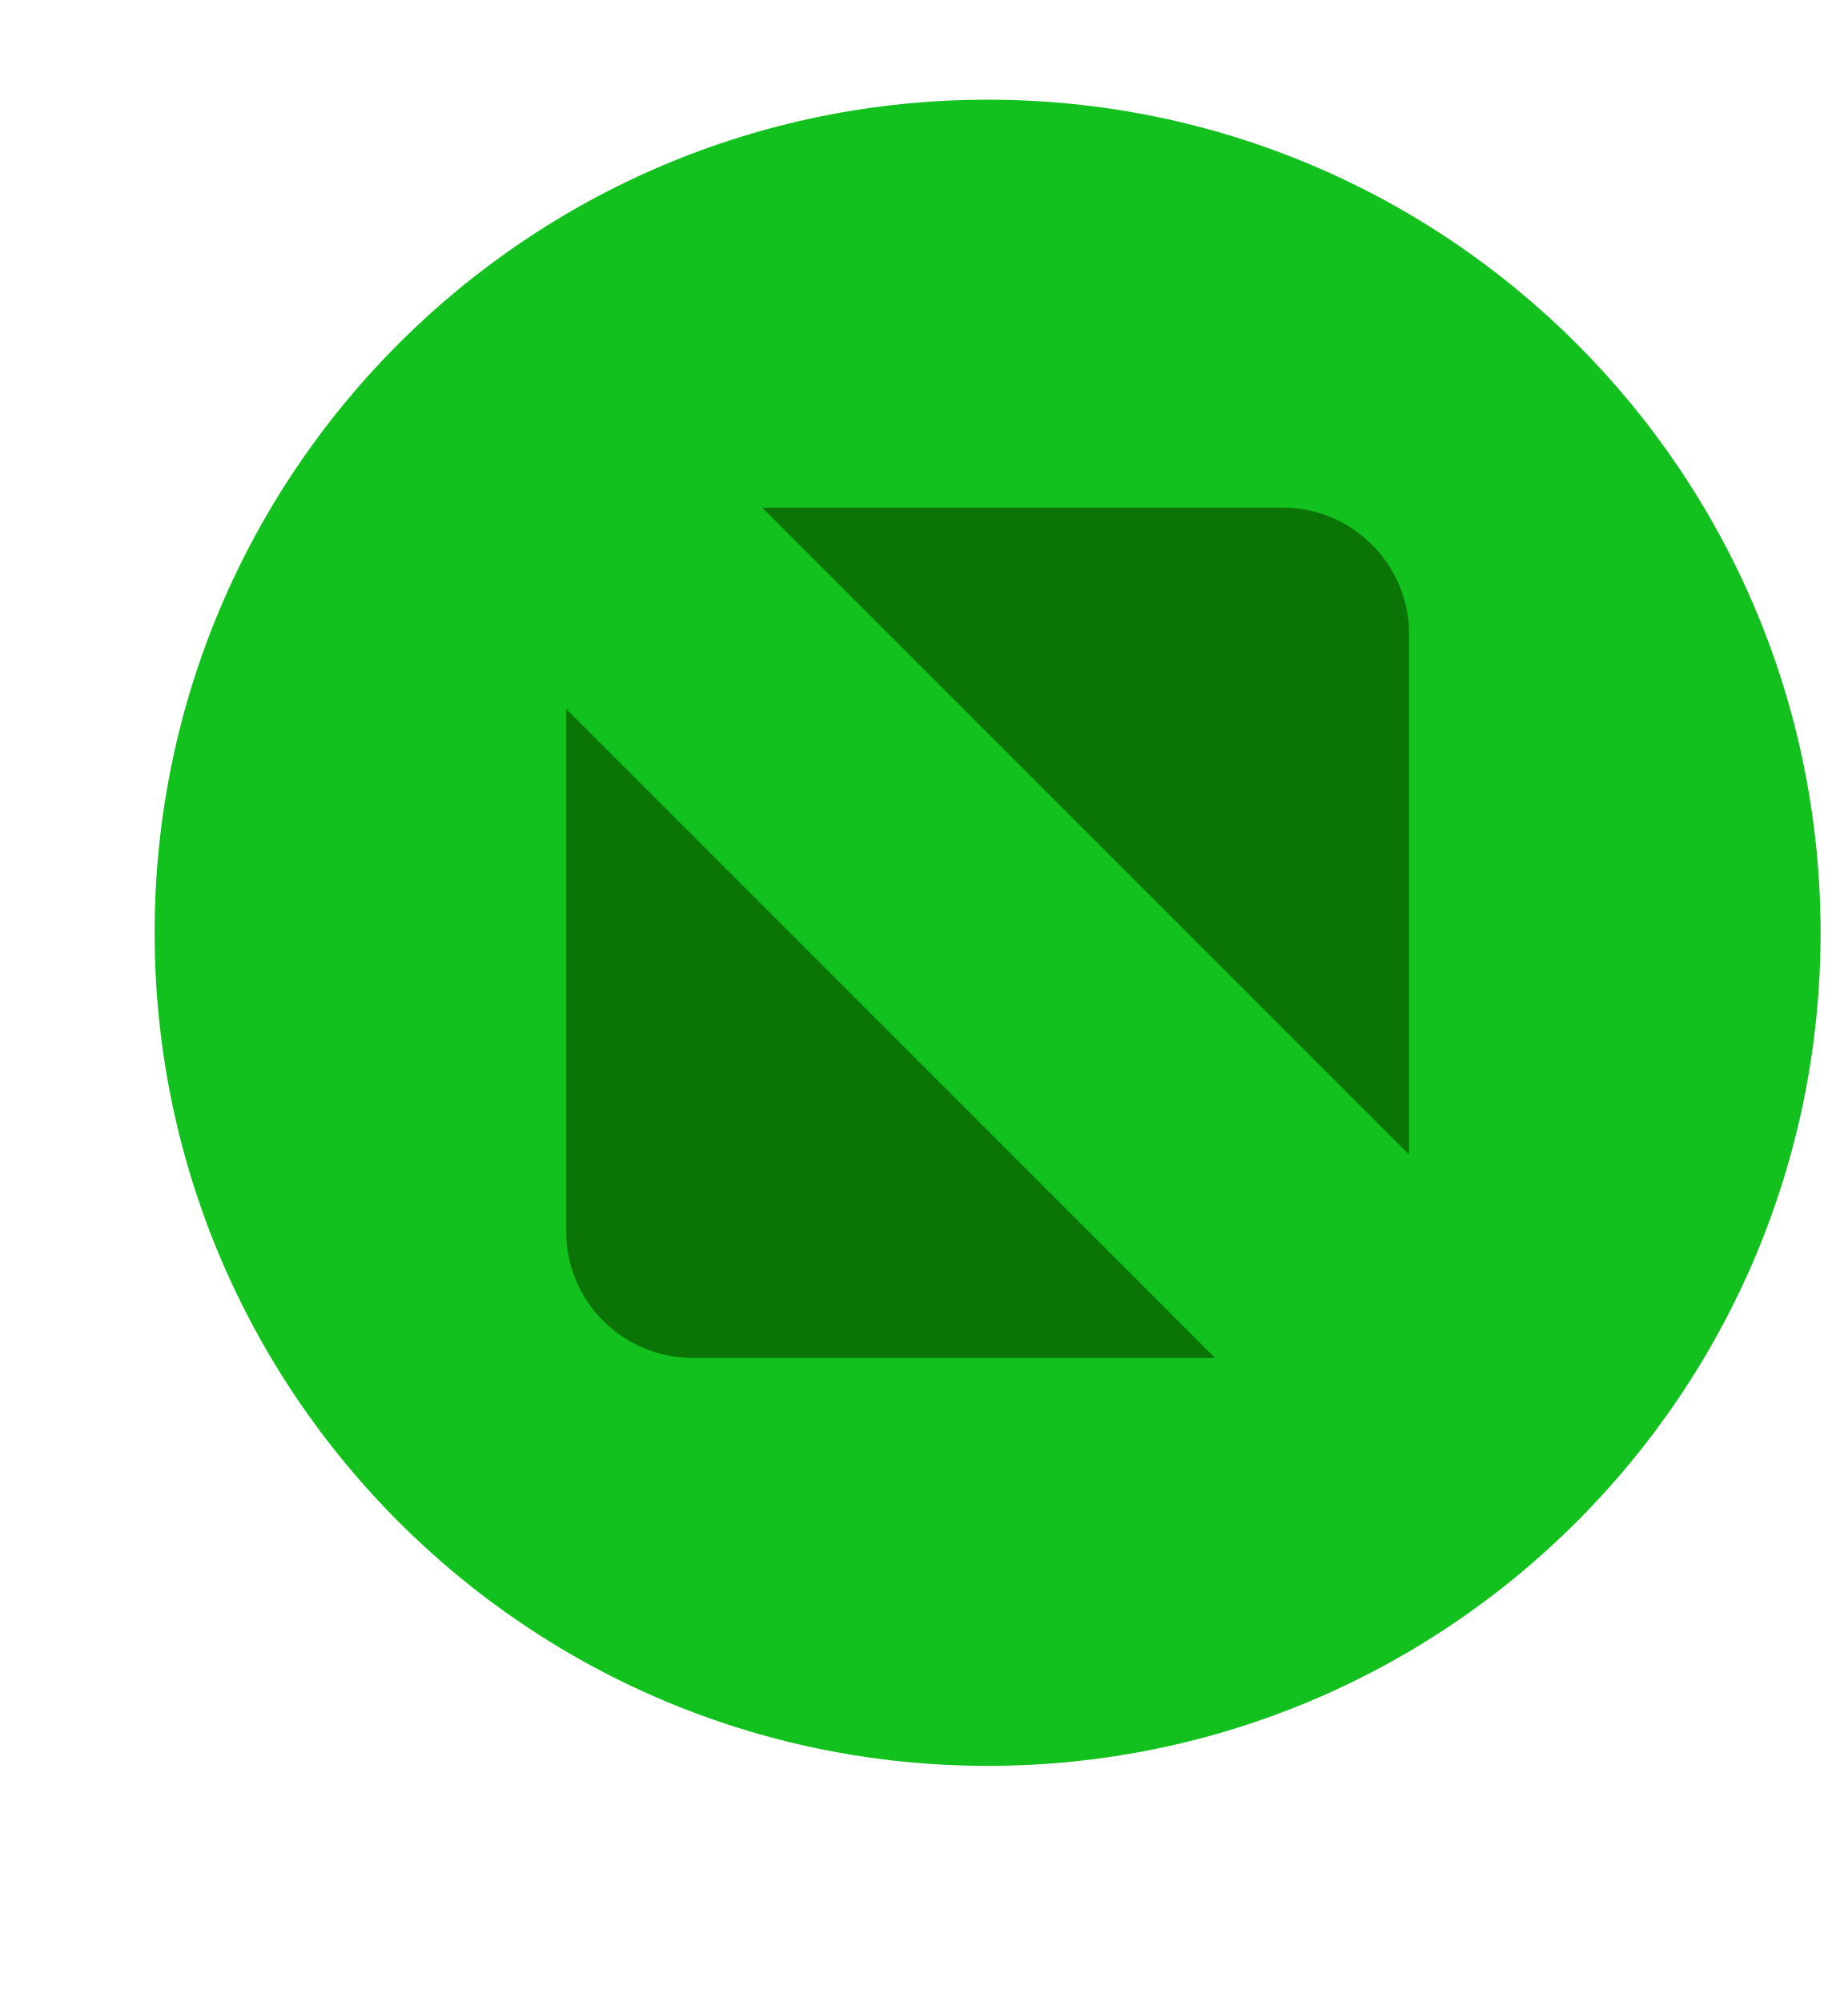
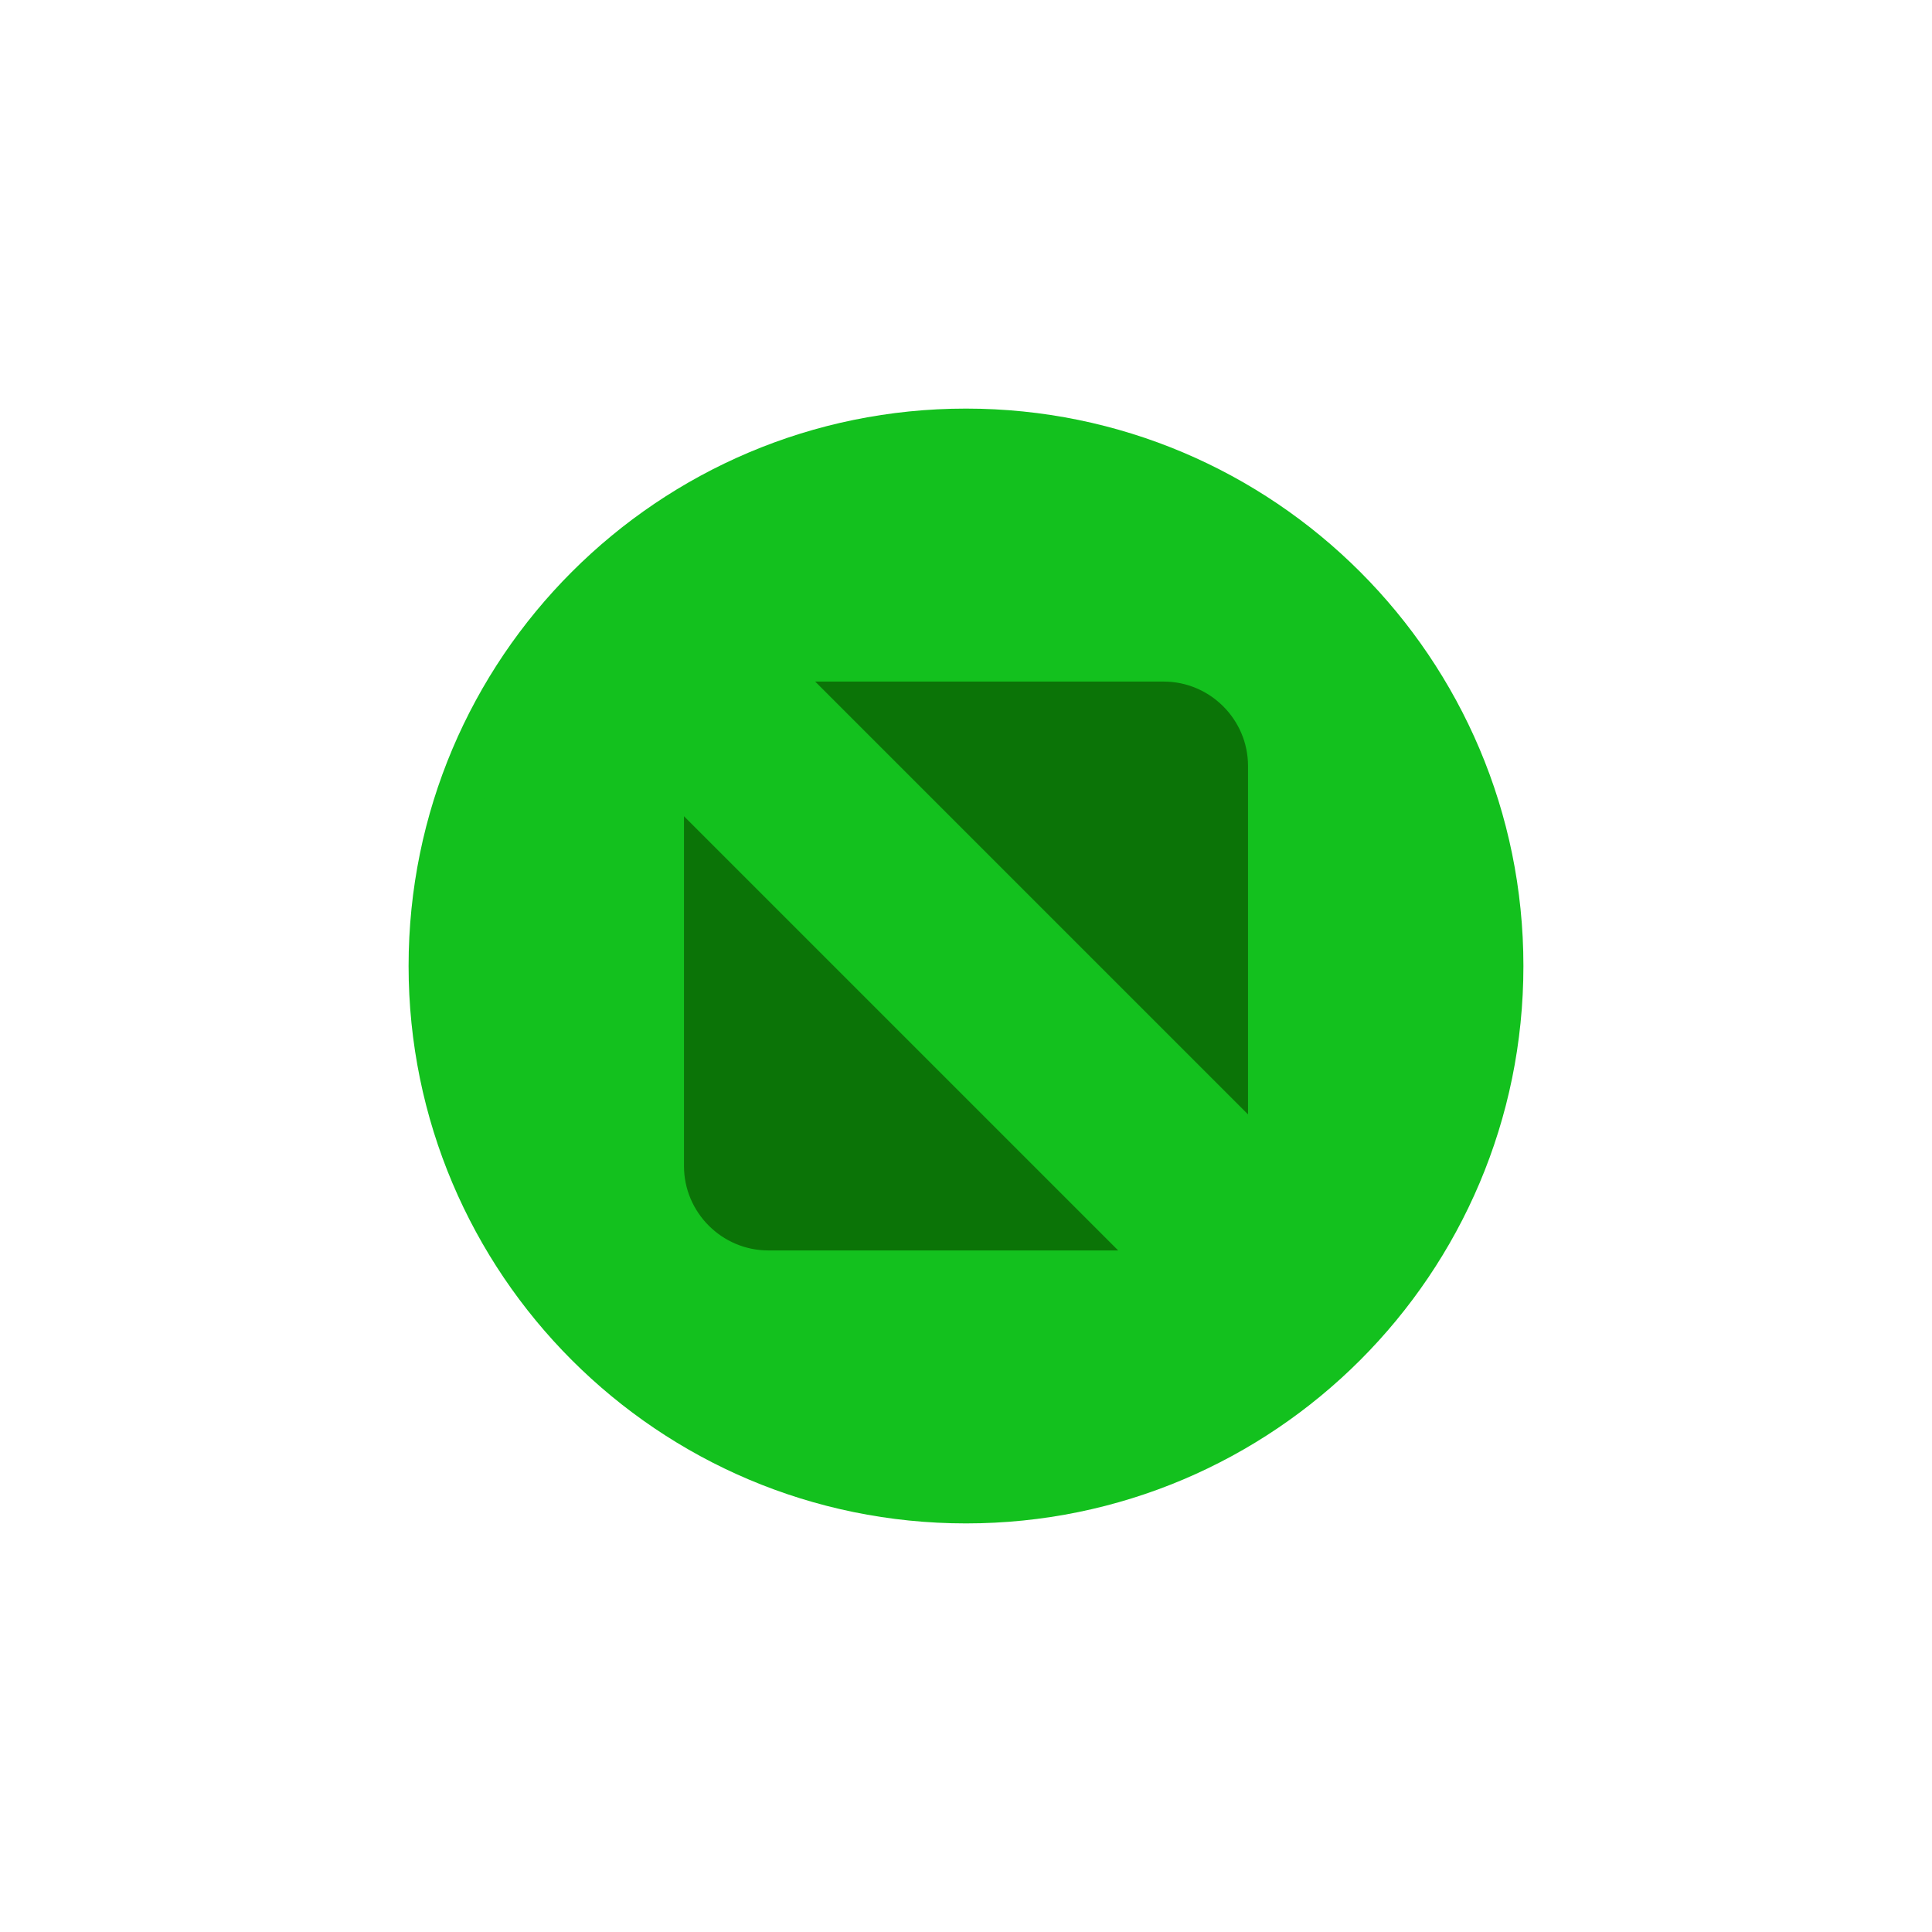
- <svg xmlns="http://www.w3.org/2000/svg" width="12" height="13" id="svg2" version="1.1">
+ <svg xmlns="http://www.w3.org/2000/svg" width="24" height="24" id="svg2" version="1.1">
  <defs id="defs4" />
-   <g id="layer1" transform="translate(-671.1429,-651.5765)">
+   <g id="layer1" transform="translate(-671.1429,-640.5765)">
    <g transform="matrix(0.1265625,0,0,-0.1265625,672.0709,663.0964)" id="g4090">
      <g transform="scale(0.1,0.1)" id="g4092">
        <g transform="matrix(10,0,0,10,-4.003492,0.1181699)" id="g4285">
          <g transform="scale(0.1,0.1)" id="g4287">
-             <g transform="matrix(10,0,0,10,0.451589,-5.553339)" id="g4371">
+             <g transform="matrix(12.8,0,0,12.8,319.4648,271.6297)" id="g4371">
              <g transform="scale(0.1,0.1)" id="g4373">
                <path id="path4375" style="fill:#13c11e;fill-opacity:1;fill-rule:evenodd;stroke:none" d="M 437.004,9.645 C 673.063,9.645 864.43,201.012 864.43,437.07 864.43,673.133 673.063,864.5 437.004,864.5 200.938,864.5 9.57,673.133 9.57,437.07 9.57,201.012 200.938,9.645 437.004,9.645" />
                <path id="path4377" style="fill:#13c11e;fill-opacity:1;fill-rule:evenodd;stroke:none" d="m 437.004,45.996 c 215.984,0 391.074,175.094 391.074,391.074 0,215.989 -175.09,391.078 -391.074,391.078 C 221.016,828.148 45.926,653.059 45.926,437.07 45.926,221.09 221.016,45.996 437.004,45.996" />
                <path id="path4379" style="fill:#0b7407;fill-opacity:1;fill-rule:evenodd;stroke:none" d="m 321.367,655.176 267.199,0 c 35.579,0 64.692,-29.11 64.692,-64.692 l 0,-267.195 -331.891,331.887 z m 232.324,-436.207 -268.253,0 c -35.583,0 -64.692,29.109 -64.692,64.691 l 0,268.254 332.945,-332.945" />
              </g>
            </g>
          </g>
        </g>
      </g>
    </g>
  </g>
</svg>
